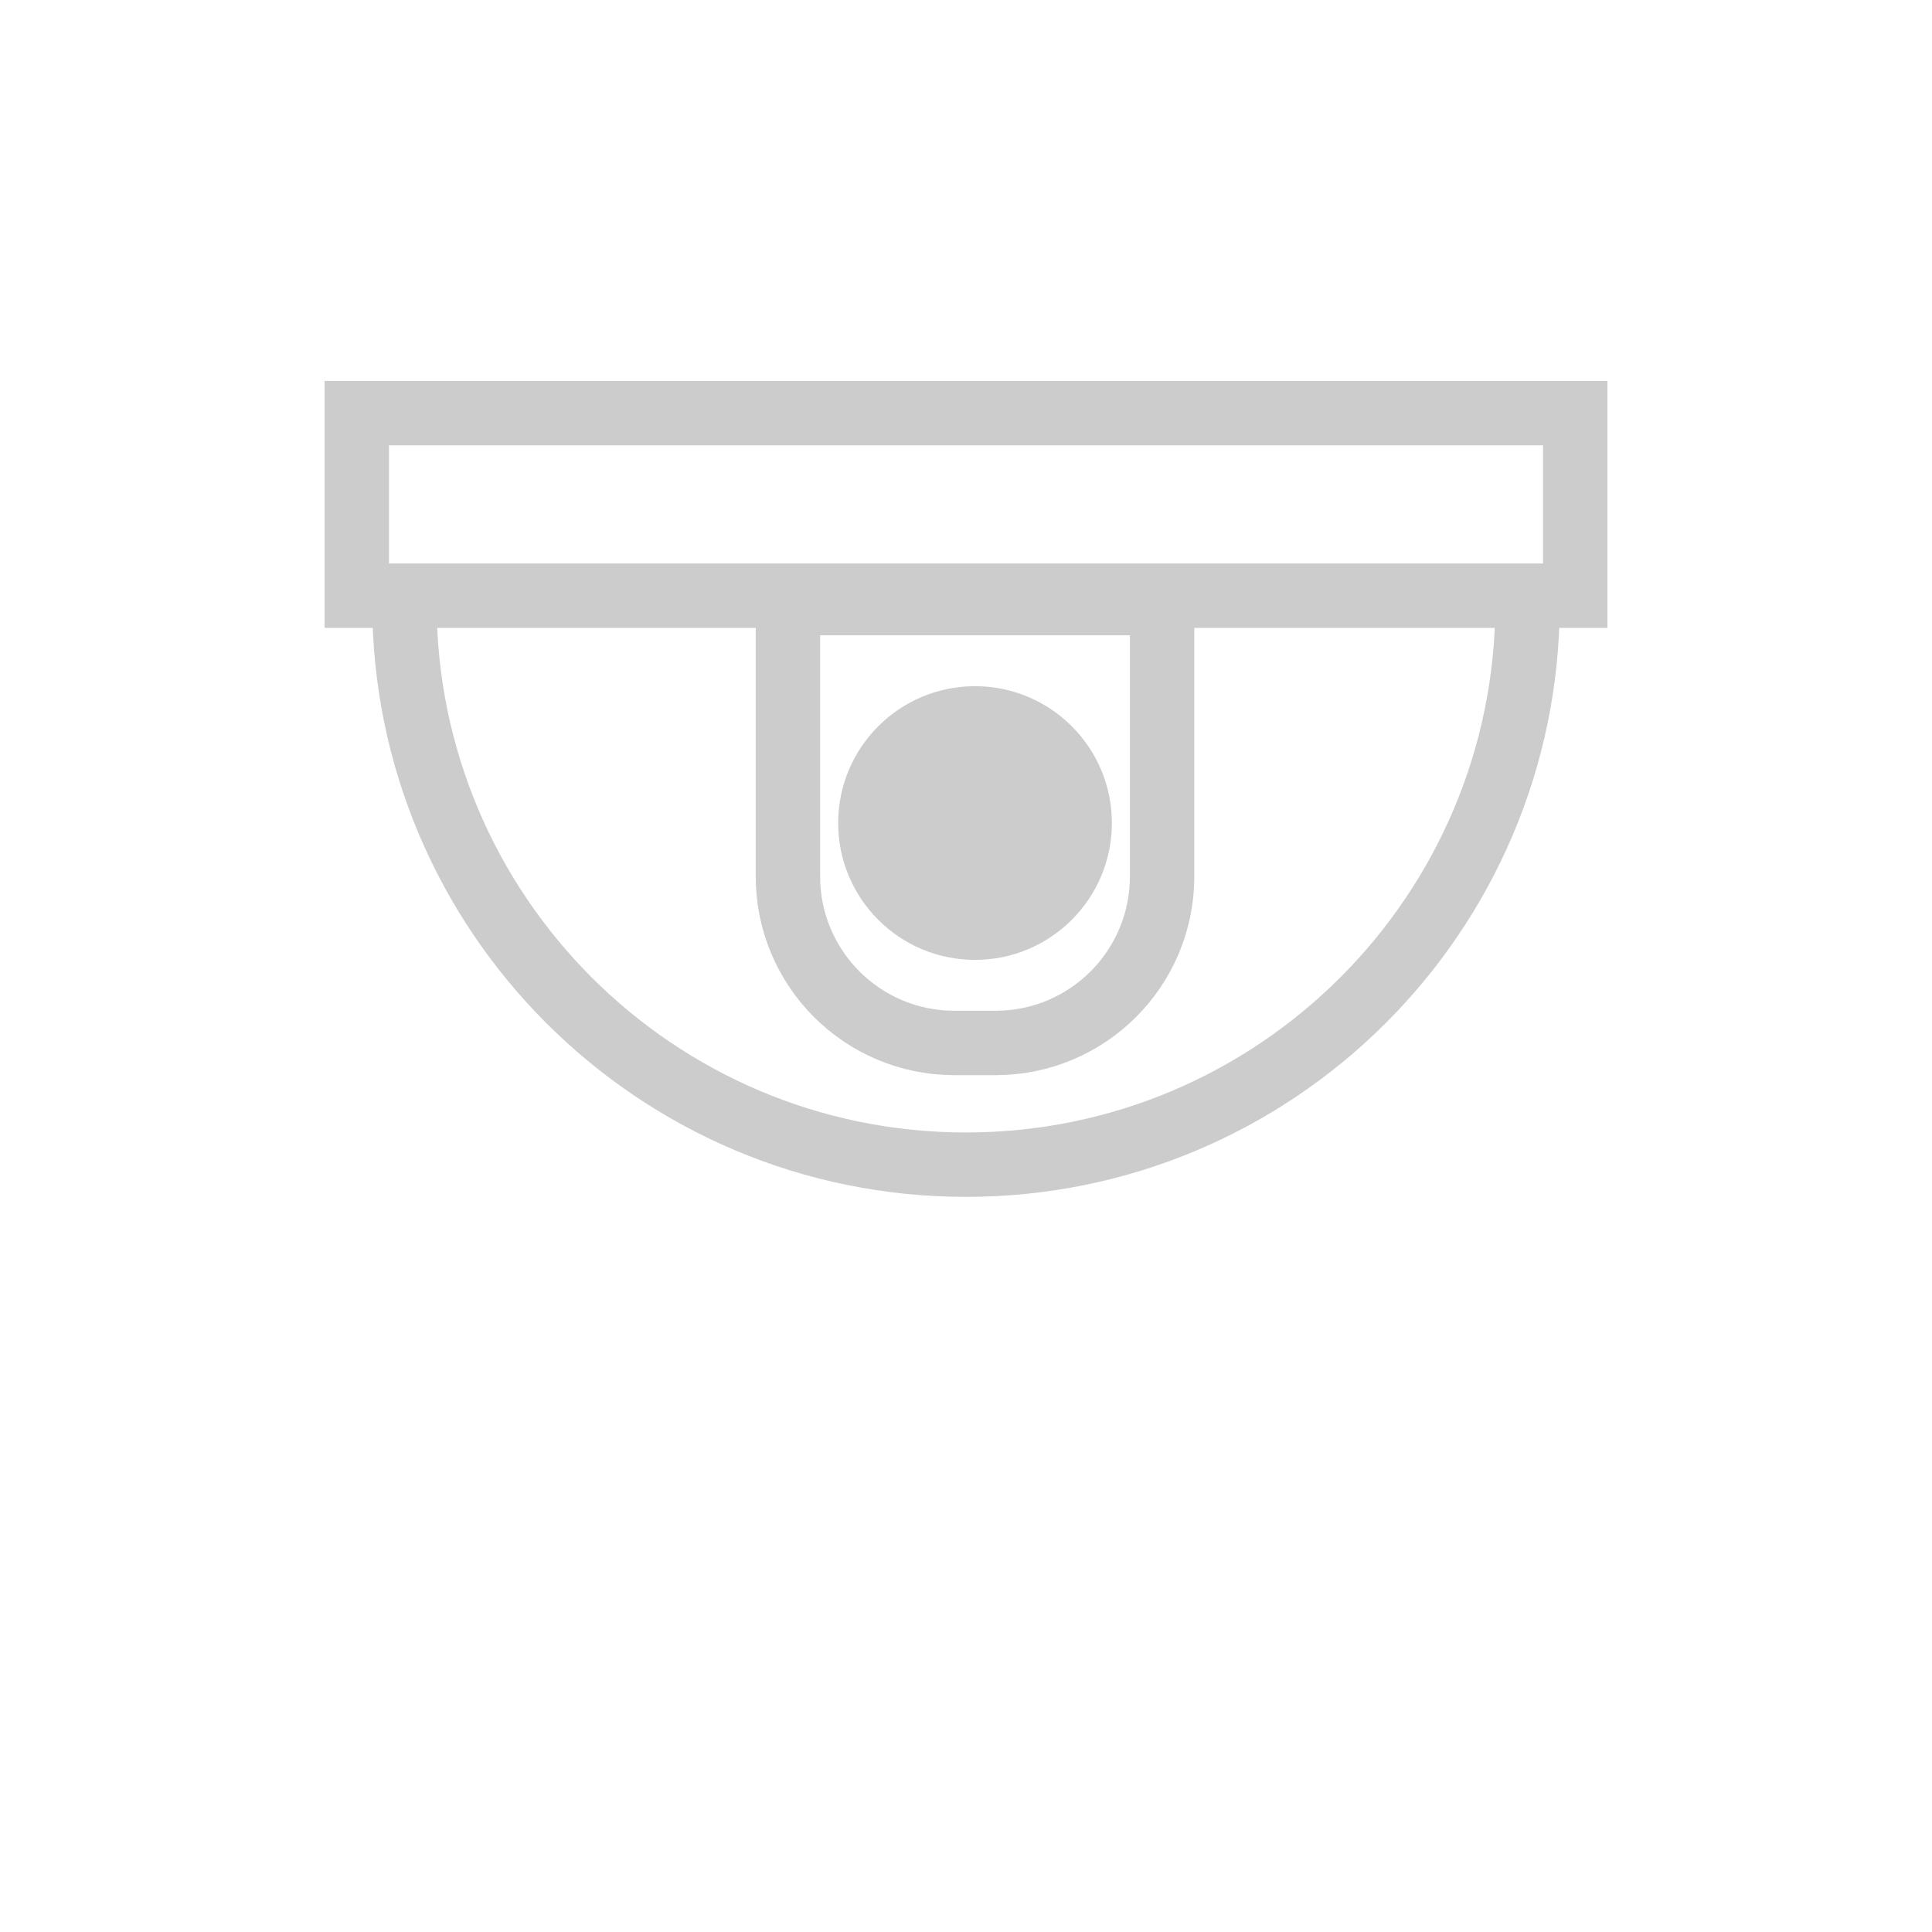
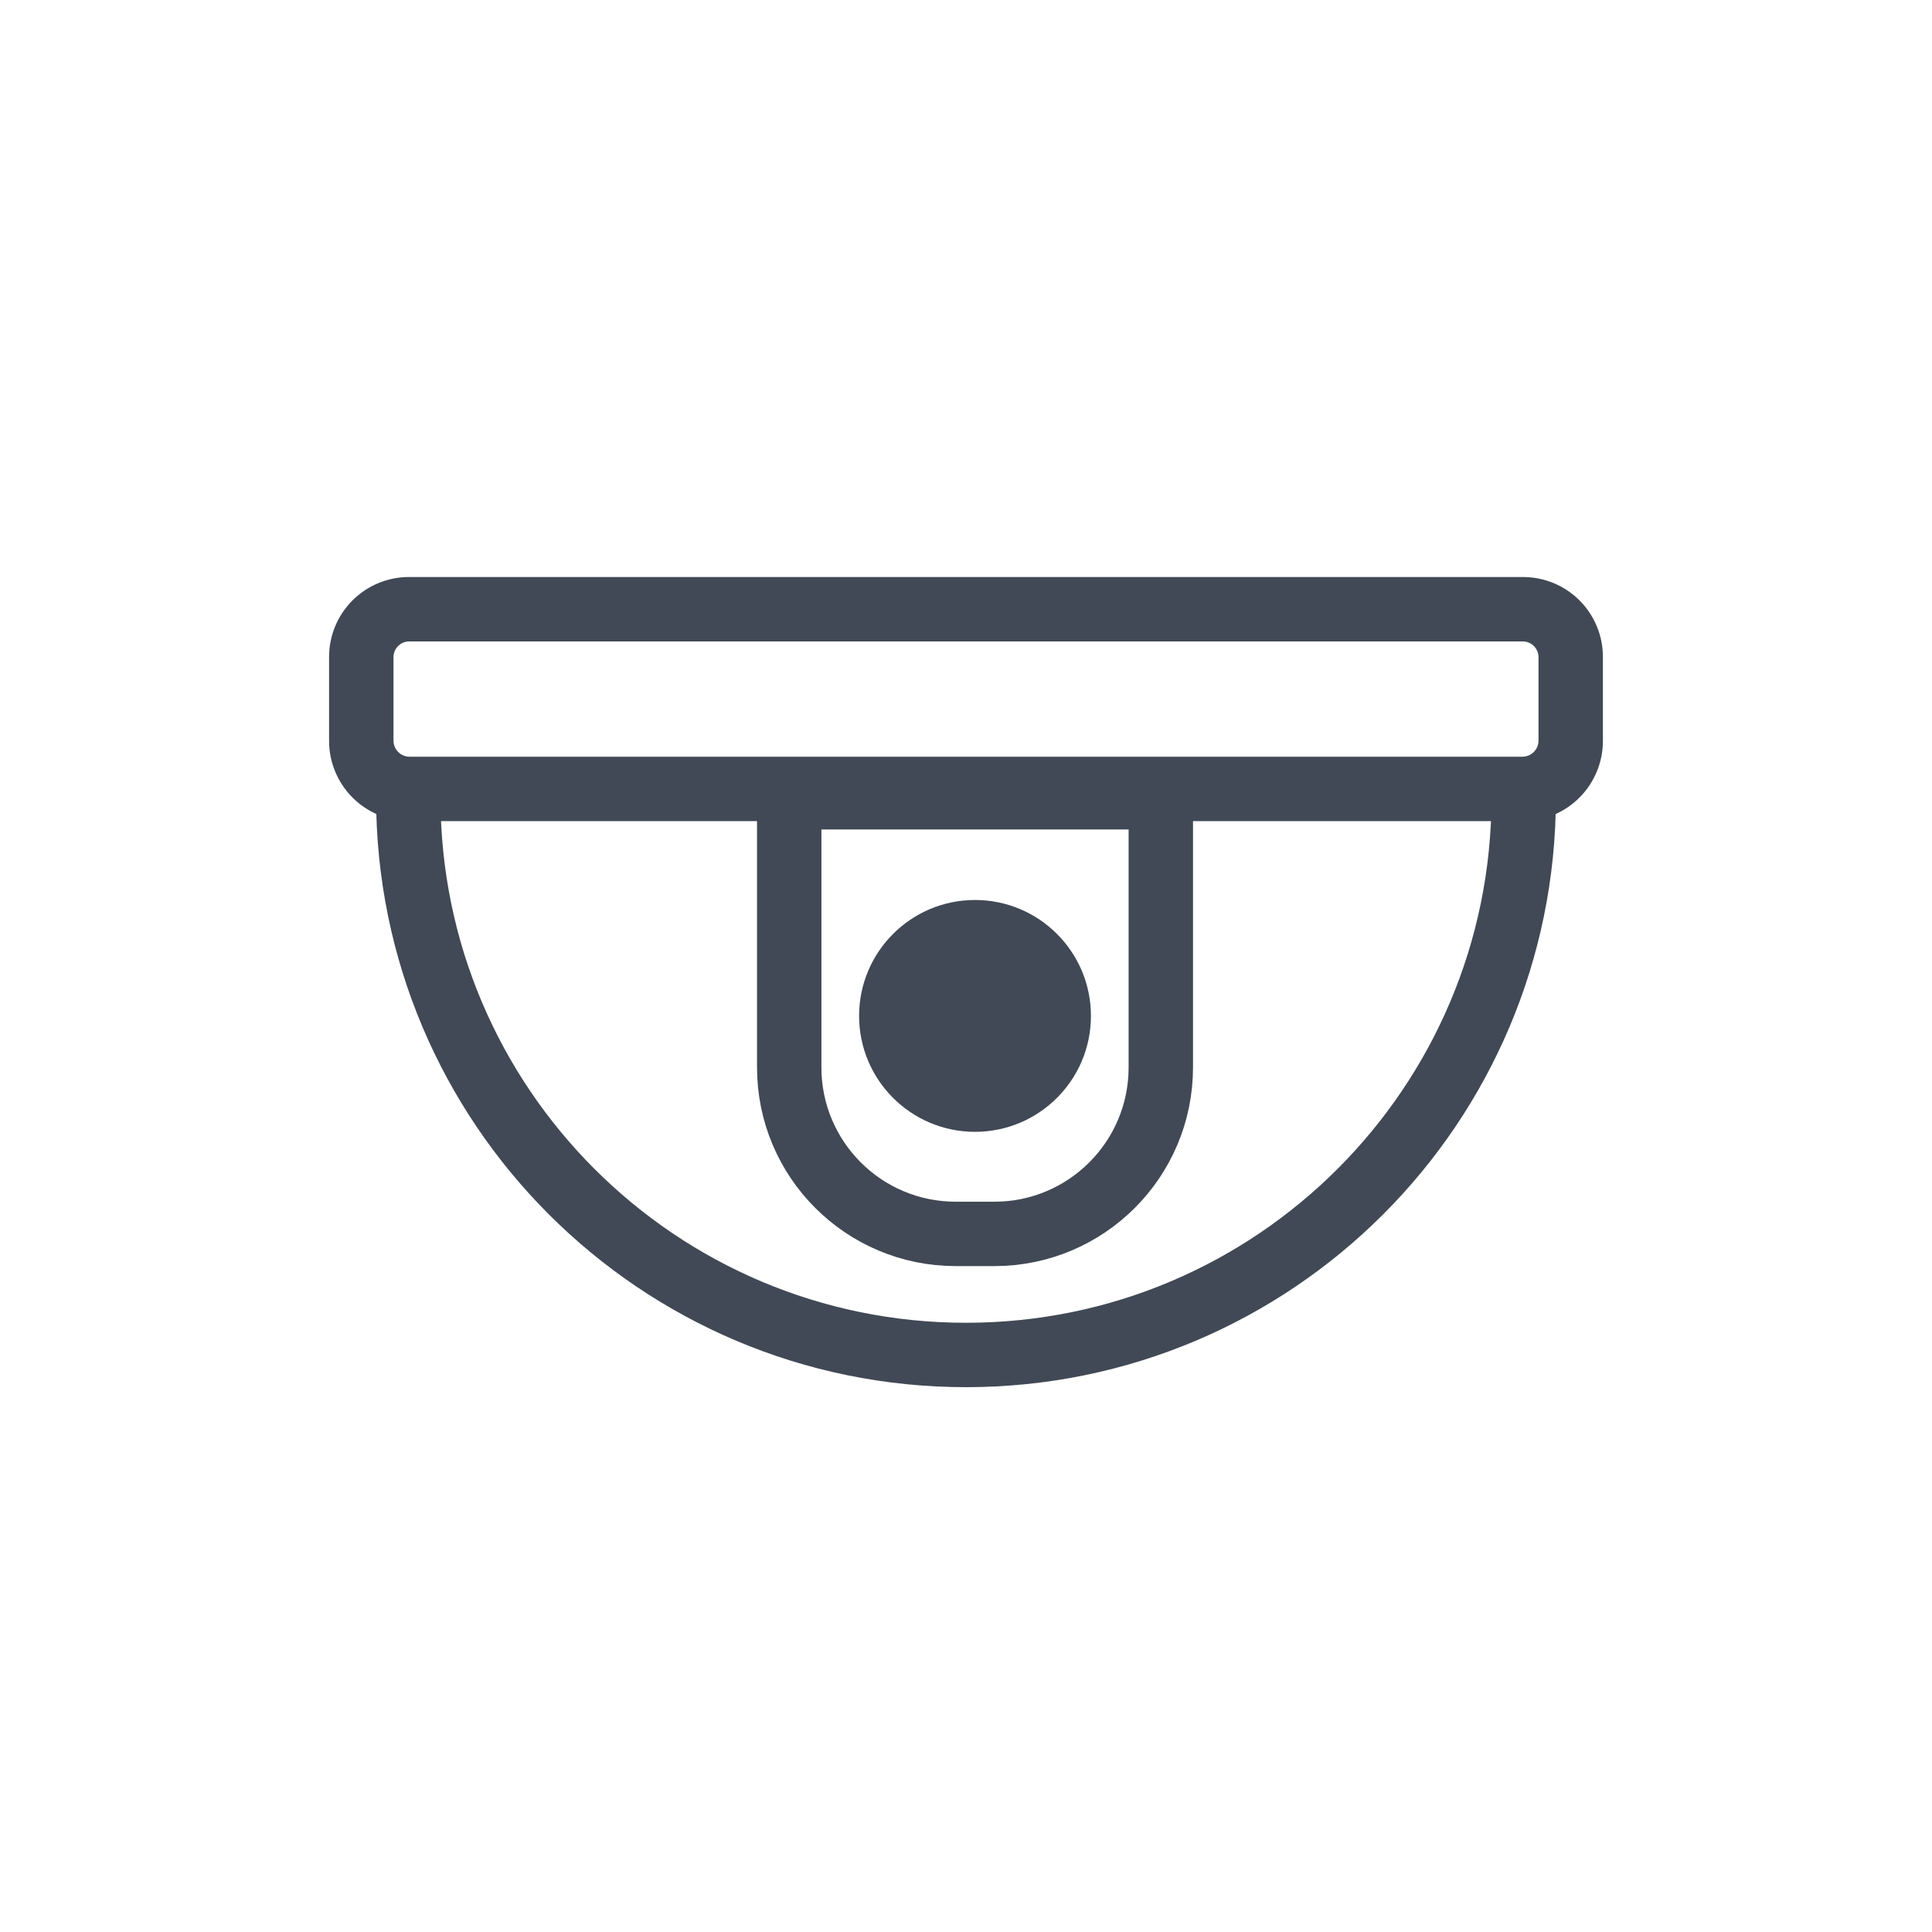
<svg xmlns="http://www.w3.org/2000/svg" viewBox="0 0 60 60">
  <defs>
-     <style>.cls-1{fill:#ccc;}.cls-2,.cls-3{fill:none;}.cls-2{stroke:#ccc;stroke-miterlimit:10;stroke-width:2px;}</style>
+     <style>.cls-1,.cls-3{fill:none;}.cls-2{fill:#414956;}.cls-3{stroke:#414956;stroke-miterlimit:10;stroke-width:2px;}</style>
  </defs>
  <g id="Layer_2" data-name="Layer 2">
    <g id="Layer_2-2" data-name="Layer 2">
-       <path class="cls-1" d="M47.92,13.83V17.5H12.08V13.83H47.92m2-2H10.08V19.5H49.92V11.83Z" />
-       <path class="cls-2" d="M12.56,18.73a17.44,17.44,0,1,0,34.88,0" />
-       <path class="cls-2" d="M24.47,18.73H36.09a0,0,0,0,1,0,0v8.49a5.17,5.17,0,0,1-5.17,5.17H29.64a5.17,5.17,0,0,1-5.17-5.17V18.73A0,0,0,0,1,24.47,18.73Z" />
-       <circle class="cls-1" cx="30.28" cy="25.56" r="4.25" />
-       <rect class="cls-3" width="60" height="60" />
+       <rect class="cls-1" width="60" height="60" />
+       <path class="cls-2" d="M47.29,19.92a.49.49,0,0,1,.49.49V23a.5.5,0,0,1-.49.5H12.71a.5.5,0,0,1-.49-.5V20.41a.49.49,0,0,1,.49-.49H47.29m0-2H12.71a2.48,2.48,0,0,0-2.49,2.49V23a2.49,2.49,0,0,0,2.49,2.5H47.29A2.49,2.49,0,0,0,49.78,23V20.41a2.48,2.48,0,0,0-2.49-2.49Z" />
+       <path class="cls-3" d="M12.68,24.76a17.32,17.32,0,0,0,34.64,0" />
+       <path class="cls-3" d="M24.51,24.76H36.05a0,0,0,0,1,0,0v8.39a5.17,5.17,0,0,1-5.17,5.17H29.68a5.17,5.17,0,0,1-5.17-5.17V24.76A0,0,0,0,1,24.51,24.76Z" />
+       <circle class="cls-2" cx="30.28" cy="31.55" r="3.6" />
    </g>
  </g>
</svg>
